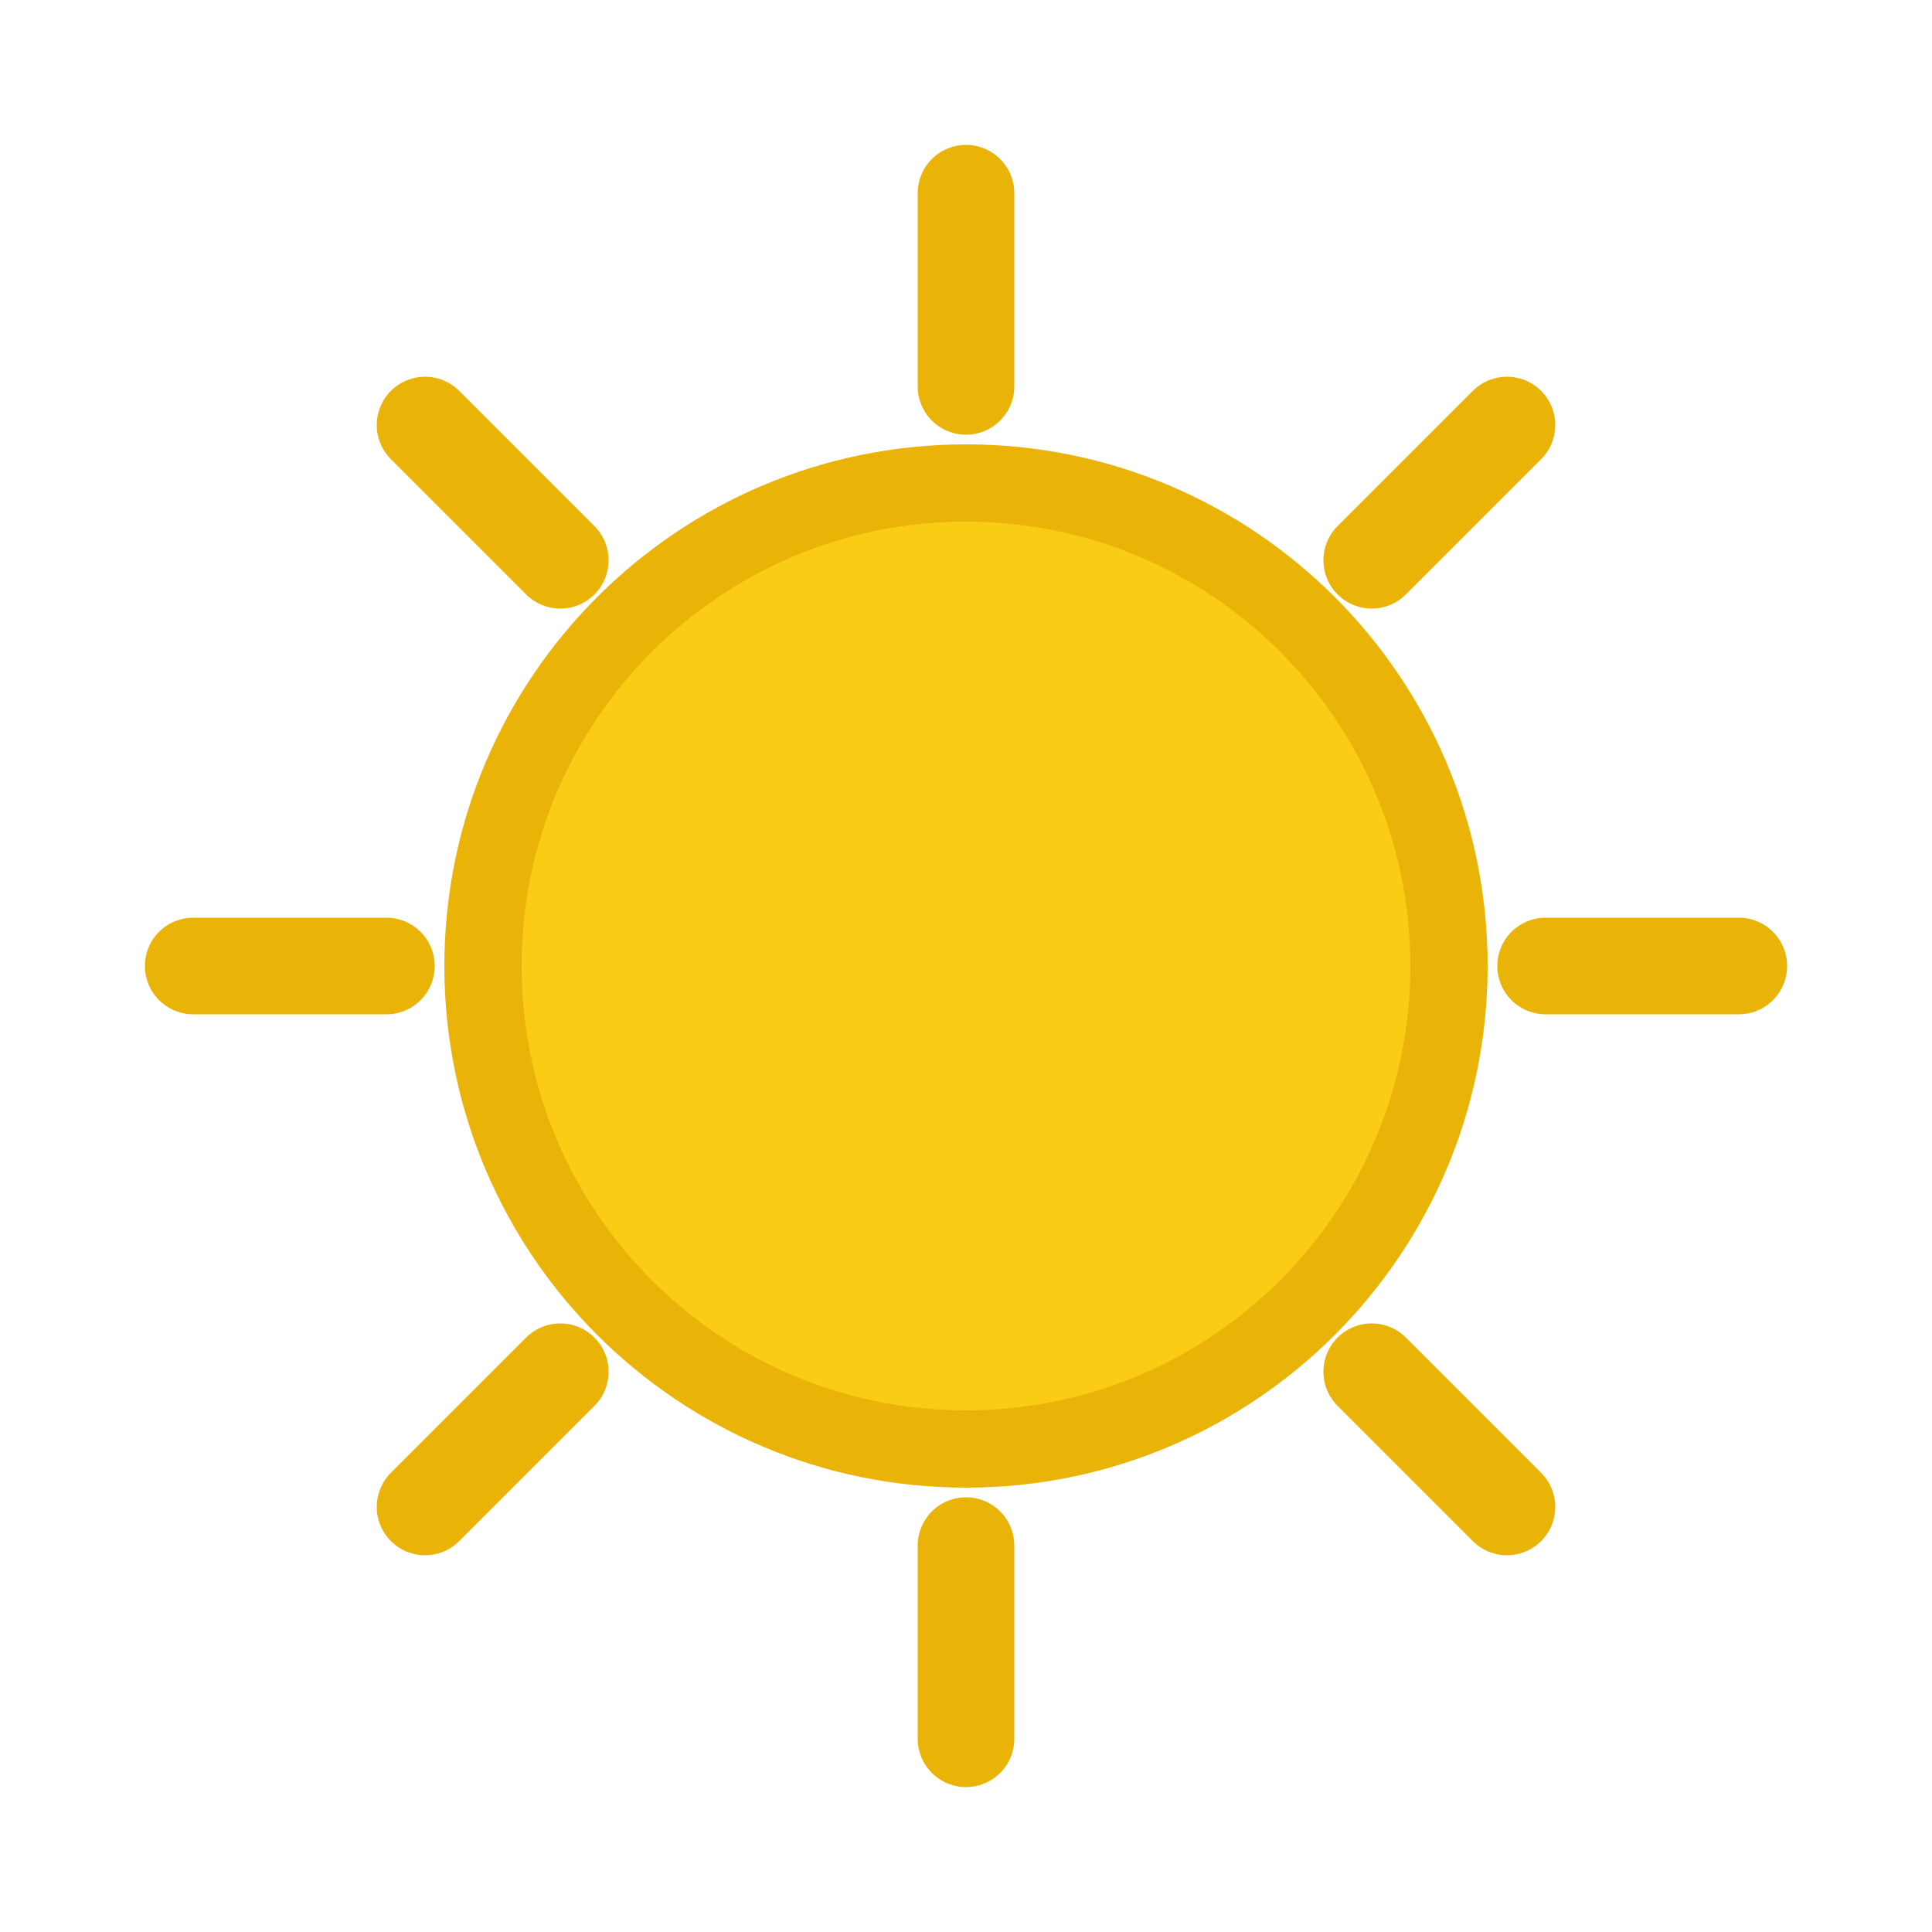
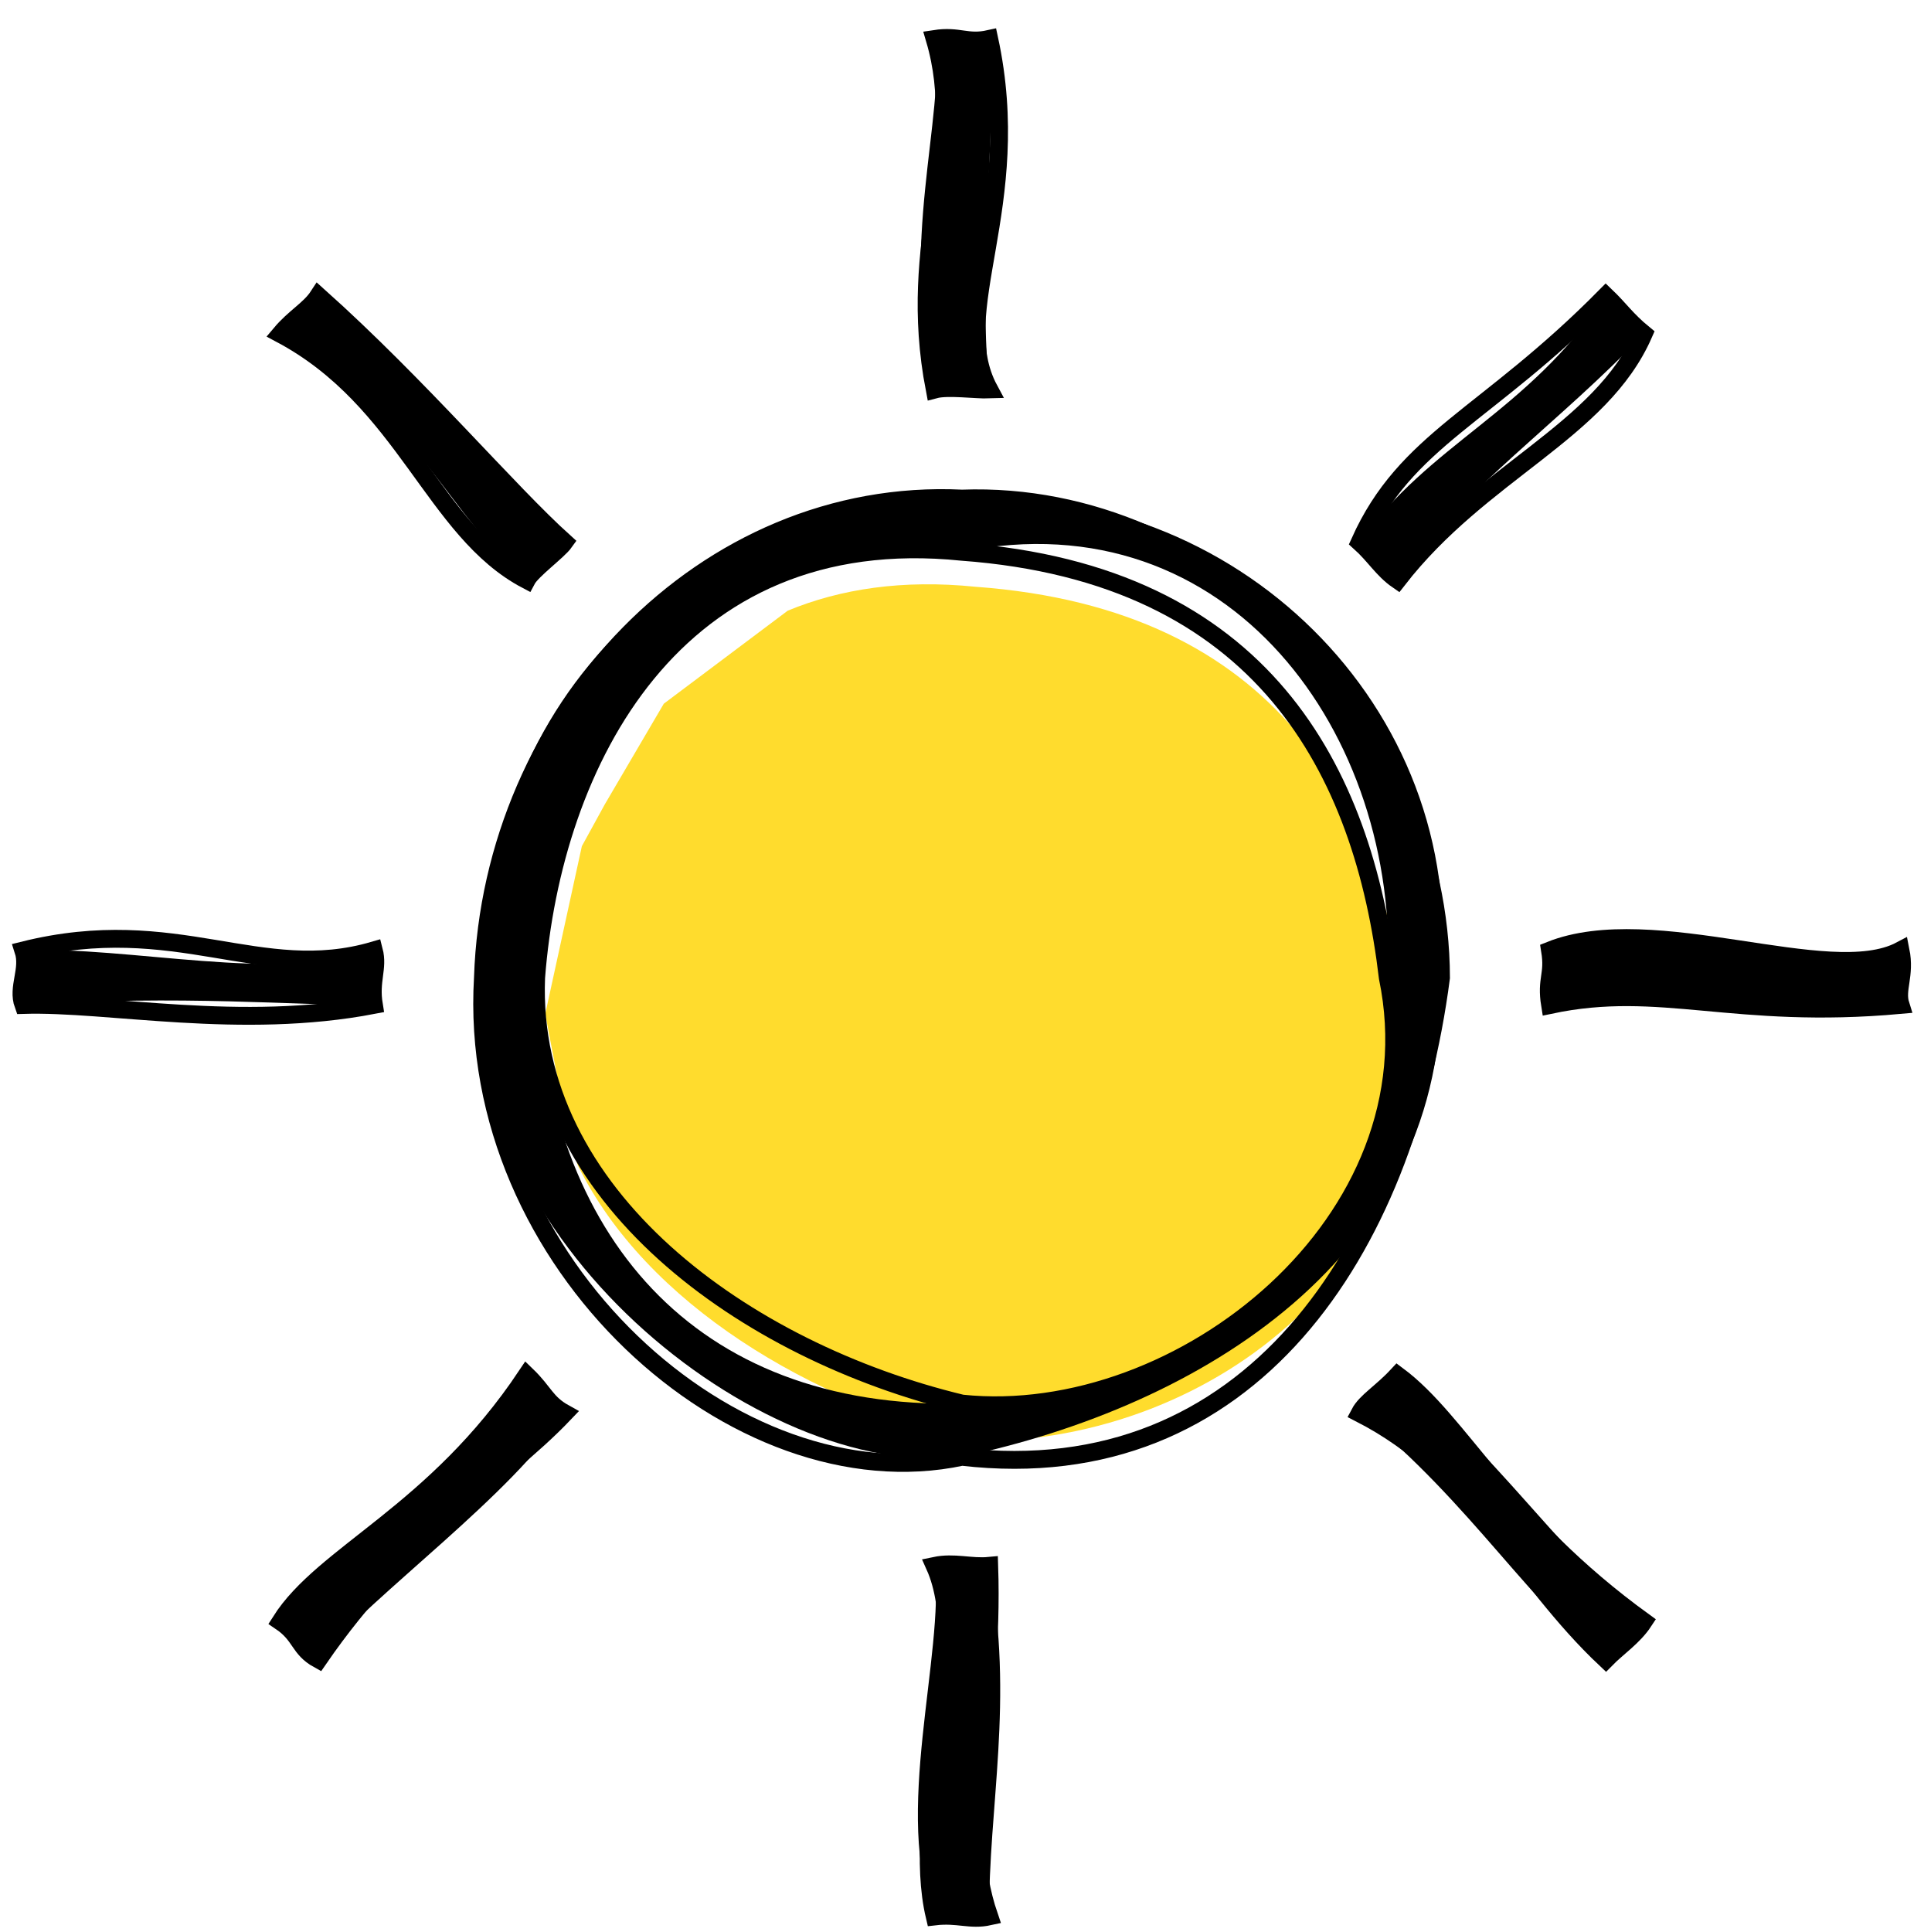
- <svg xmlns="http://www.w3.org/2000/svg" viewBox="0 0 100 100" fill="none">
-   <circle cx="50" cy="50" r="25" fill="#facc15" stroke="#eab308" stroke-width="4" />
-   <path d="M50 10 L 50 20 M 50 80 L 50 90 M 10 50 L 20 50 M 80 50 L 90 50 M 22 22 L 29 29 M 71 71 L 78 78 M 22 78 L 29 71 M 71 29 L 78 22" stroke="#eab308" stroke-width="5" stroke-linecap="round" />
+ <svg xmlns="http://www.w3.org/2000/svg" width="247" height="248" viewBox="0 0 247 248" fill="none">
+   <g transform="translate(-2145 -980)">
+     <g>
+       <path d="M2270.23 1055.32C2309.34 1058.16 2322.29 1083.56 2325.46 1110.16 2330.33 1141.07 2301.35 1165.22 2270.23 1165 2249.17 1159.97 2228 1147.44 2219.21 1129.64L2218.16 1126.69 2215 1110.16 2219.7 1088.62 2222.64 1083.26 2230.22 1070.33 2246.13 1058.39C2252.89 1055.59 2260.89 1054.37 2270.23 1055.32Z" fill="#FFDC2D" fill-rule="evenodd" fill-opacity="1" />
+       <path d="M2268.5 1044C2233.12 1044.2 2206.99 1069.08 2207 1105.5 2203.35 1138.32 2242.39 1170.19 2268.5 1167 2298.89 1160.59 2330.94 1141.5 2330 1105.5 2333.31 1070.78 2303.49 1041.73 2268.5 1044ZM2268.5 1160.17C2234 1160.93 2215.24 1138.45 2213.83 1105.5 2215.79 1075.78 2235.78 1044.21 2268.5 1050.83 2302.93 1043.87 2324.7 1074.39 2323.17 1105.5 2327.99 1136.32 2299.3 1160.39 2268.5 1160.17Z" fill="#000000" fill-rule="evenodd" fill-opacity="1" />
+       <path d="M2268.5 1044C2235.46 1042.4 2208.12 1071.33 2207 1105.5 2204.82 1142.15 2239.53 1173.18 2268.5 1167 2305.45 1171.27 2325.45 1140.43 2330 1105.5 2329.92 1072.81 2301.38 1042.8 2268.5 1044ZM2268.5 1160.17C2240.7 1153.48 2212.73 1133.51 2213.83 1105.5 2215.94 1077.95 2231.5 1047.04 2268.5 1050.83 2307.21 1053.67 2320.03 1078.98 2323.17 1105.5 2329.64 1136.68 2296.61 1163.08 2268.5 1160.17Z" stroke="#000000" stroke-width="2.292" stroke-linecap="butt" stroke-linejoin="miter" stroke-miterlimit="8" stroke-opacity="1" fill="none" fill-rule="evenodd" />
+       <path d="M2265 1181C2268.2 1180.62 2270.38 1181.05 2272 1181 2275.24 1198.37 2271.86 1211.94 2272 1226 2269.54 1226.41 2267.13 1225.76 2265 1226 2259.54 1213.21 2266.31 1192.27 2265 1181Z" fill="#000000" fill-rule="evenodd" fill-opacity="1" />
+       <path d="M2265 1181C2267.54 1180.47 2269.59 1181.23 2272 1181 2272.65 1200.4 2267.72 1213.54 2272 1226 2269.54 1226.54 2268 1225.65 2265 1226 2261.79 1212.46 2269.93 1191.98 2265 1181Z" stroke="#000000" stroke-width="2.292" stroke-linecap="butt" stroke-linejoin="miter" stroke-miterlimit="8" stroke-opacity="1" fill="none" fill-rule="evenodd" />
+       <path d="M2265 985C2268.49 984.335 2270.56 985.243 2272 985 2273.19 994.166 2270.41 1013.22 2272 1030 2270.55 1030.39 2268.21 1029.22 2265 1030 2260.27 1011.59 2266.46 994.731 2265 985Z" fill="#000000" fill-rule="evenodd" fill-opacity="1" />
+       <path d="M2265 985C2268.15 984.518 2269.13 985.639 2272 985 2276.65 1006.53 2266.58 1019.93 2272 1030 2270.33 1030.06 2266.68 1029.55 2265 1030 2261.23 1010.47 2269.23 999.319 2265 985Z" stroke="#000000" stroke-width="2.292" stroke-linecap="butt" stroke-linejoin="miter" stroke-miterlimit="8" stroke-opacity="1" fill="none" fill-rule="evenodd" />
+       <path d="M2148 1102C2161.5 1101.39 2180.74 1106.21 2193 1102 2193.52 1103.51 2192.97 1106.61 2193 1109 2182.69 1109.1 2168.68 1107.66 2148 1109 2147.4 1106.22 2148.29 1105.13 2148 1102Z" fill="#000000" fill-rule="evenodd" fill-opacity="1" />
+       <path d="M2148 1102C2167.73 1097.08 2178.37 1106.29 2193 1102 2193.6 1104.31 2192.48 1105.84 2193 1109 2175.86 1112.3 2158.95 1108.67 2148 1109 2147.17 1106.73 2148.8 1104.47 2148 1102Z" stroke="#000000" stroke-width="2.292" stroke-linecap="butt" stroke-linejoin="miter" stroke-miterlimit="8" stroke-opacity="1" fill="none" fill-rule="evenodd" />
+       <path d="M2344 1102C2365.42 1099.36 2376.25 1105.44 2389 1102 2389.08 1105.11 2388.19 1107.47 2389 1109 2373.64 1112.1 2359.13 1104.26 2344 1109 2343.99 1106.66 2344.64 1104.8 2344 1102Z" fill="#000000" fill-rule="evenodd" fill-opacity="1" />
+       <path d="M2344 1102C2357.32 1096.68 2379.83 1106.85 2389 1102 2389.65 1105.22 2388.36 1106.98 2389 1109 2367.52 1110.95 2358.21 1105.99 2344 1109 2343.45 1105.61 2344.52 1105.2 2344 1102Z" stroke="#000000" stroke-width="2.292" stroke-linecap="butt" stroke-linejoin="miter" stroke-miterlimit="8" stroke-opacity="1" fill="none" fill-rule="evenodd" />
+       <path d="M2181.02 1188.14C2188.03 1177.96 2209.28 1166.5 2212.62 1156.54 2213.92 1157.44 2215.92 1160.49 2217.48 1161.41 2210.99 1171.7 2193.02 1184.56 2185.88 1193.01 2184.41 1192.04 2182.19 1188.99 2181.02 1188.14Z" fill="#000000" fill-rule="evenodd" fill-opacity="1" />
+       <path d="M2181.02 1188.14C2186.55 1179.4 2200.8 1174.27 2212.62 1156.54 2214.89 1158.73 2215.08 1160.08 2217.48 1161.41 2208.89 1170.43 2197.35 1176.33 2185.88 1193.01 2183.32 1191.6 2183.7 1189.95 2181.02 1188.14Z" stroke="#000000" stroke-width="2.292" stroke-linecap="butt" stroke-linejoin="miter" stroke-miterlimit="8" stroke-opacity="1" fill="none" fill-rule="evenodd" />
+       <path d="M2319.56 1049.59C2328.53 1036.85 2340.96 1033.14 2351.16 1017.99 2353.07 1018.9 2354.77 1022.08 2356.02 1022.86 2345.44 1034.1 2332.95 1042.52 2324.42 1054.45 2323.04 1053.2 2321.82 1051.39 2319.56 1049.59Z" fill="#000000" fill-rule="evenodd" fill-opacity="1" />
+       <path d="M2319.56 1049.59C2325.5 1036.34 2335.79 1033.56 2351.16 1017.99 2352.92 1019.67 2353.84 1021.08 2356.02 1022.86 2350.5 1035.47 2335.22 1040.54 2324.42 1054.45 2322.51 1053.13 2321.48 1051.31 2319.56 1049.59Z" stroke="#000000" stroke-width="2.292" stroke-linecap="butt" stroke-linejoin="miter" stroke-miterlimit="8" stroke-opacity="1" fill="none" fill-rule="evenodd" />
+       <path d="M2181.01 1022.86C2182.07 1021.09 2184.5 1019.38 2185.88 1017.99 2195.83 1023.11 2202.2 1035.9 2217.47 1049.59 2215.81 1051.77 2213.45 1052.56 2212.61 1054.45 2202.87 1046.8 2199.72 1034.54 2181.01 1022.86Z" fill="#000000" fill-rule="evenodd" fill-opacity="1" />
+       <path d="M2181.01 1022.86C2182.84 1020.68 2184.74 1019.74 2185.88 1017.99 2198.81 1029.55 2210.39 1043.24 2217.47 1049.59 2216.66 1050.73 2213.28 1053.18 2212.61 1054.45 2200.6 1048.12 2197.06 1031.38 2181.01 1022.86Z" stroke="#000000" stroke-width="2.292" stroke-linecap="butt" stroke-linejoin="miter" stroke-miterlimit="8" stroke-opacity="1" fill="none" fill-rule="evenodd" />
+       <path d="M2319.56 1161.41C2320.63 1160.12 2323.35 1157.65 2324.42 1156.54 2338.26 1167.72 2343.31 1177.21 2356.02 1188.14 2353.76 1190.64 2351.84 1191.16 2351.16 1193 2342.21 1187.1 2333.83 1172.77 2319.56 1161.41Z" fill="#000000" fill-rule="evenodd" fill-opacity="1" />
+       <path d="M2319.56 1161.41C2320.36 1159.89 2322.34 1158.78 2324.42 1156.54 2332.46 1162.51 2338.15 1175.2 2356.02 1188.14 2354.72 1190.12 2352.67 1191.46 2351.16 1193 2339.93 1182.44 2334.41 1169 2319.56 1161.41Z" stroke="#000000" stroke-width="2.292" stroke-linecap="butt" stroke-linejoin="miter" stroke-miterlimit="8" stroke-opacity="1" fill="none" fill-rule="evenodd" />
+     </g>
+   </g>
</svg>
